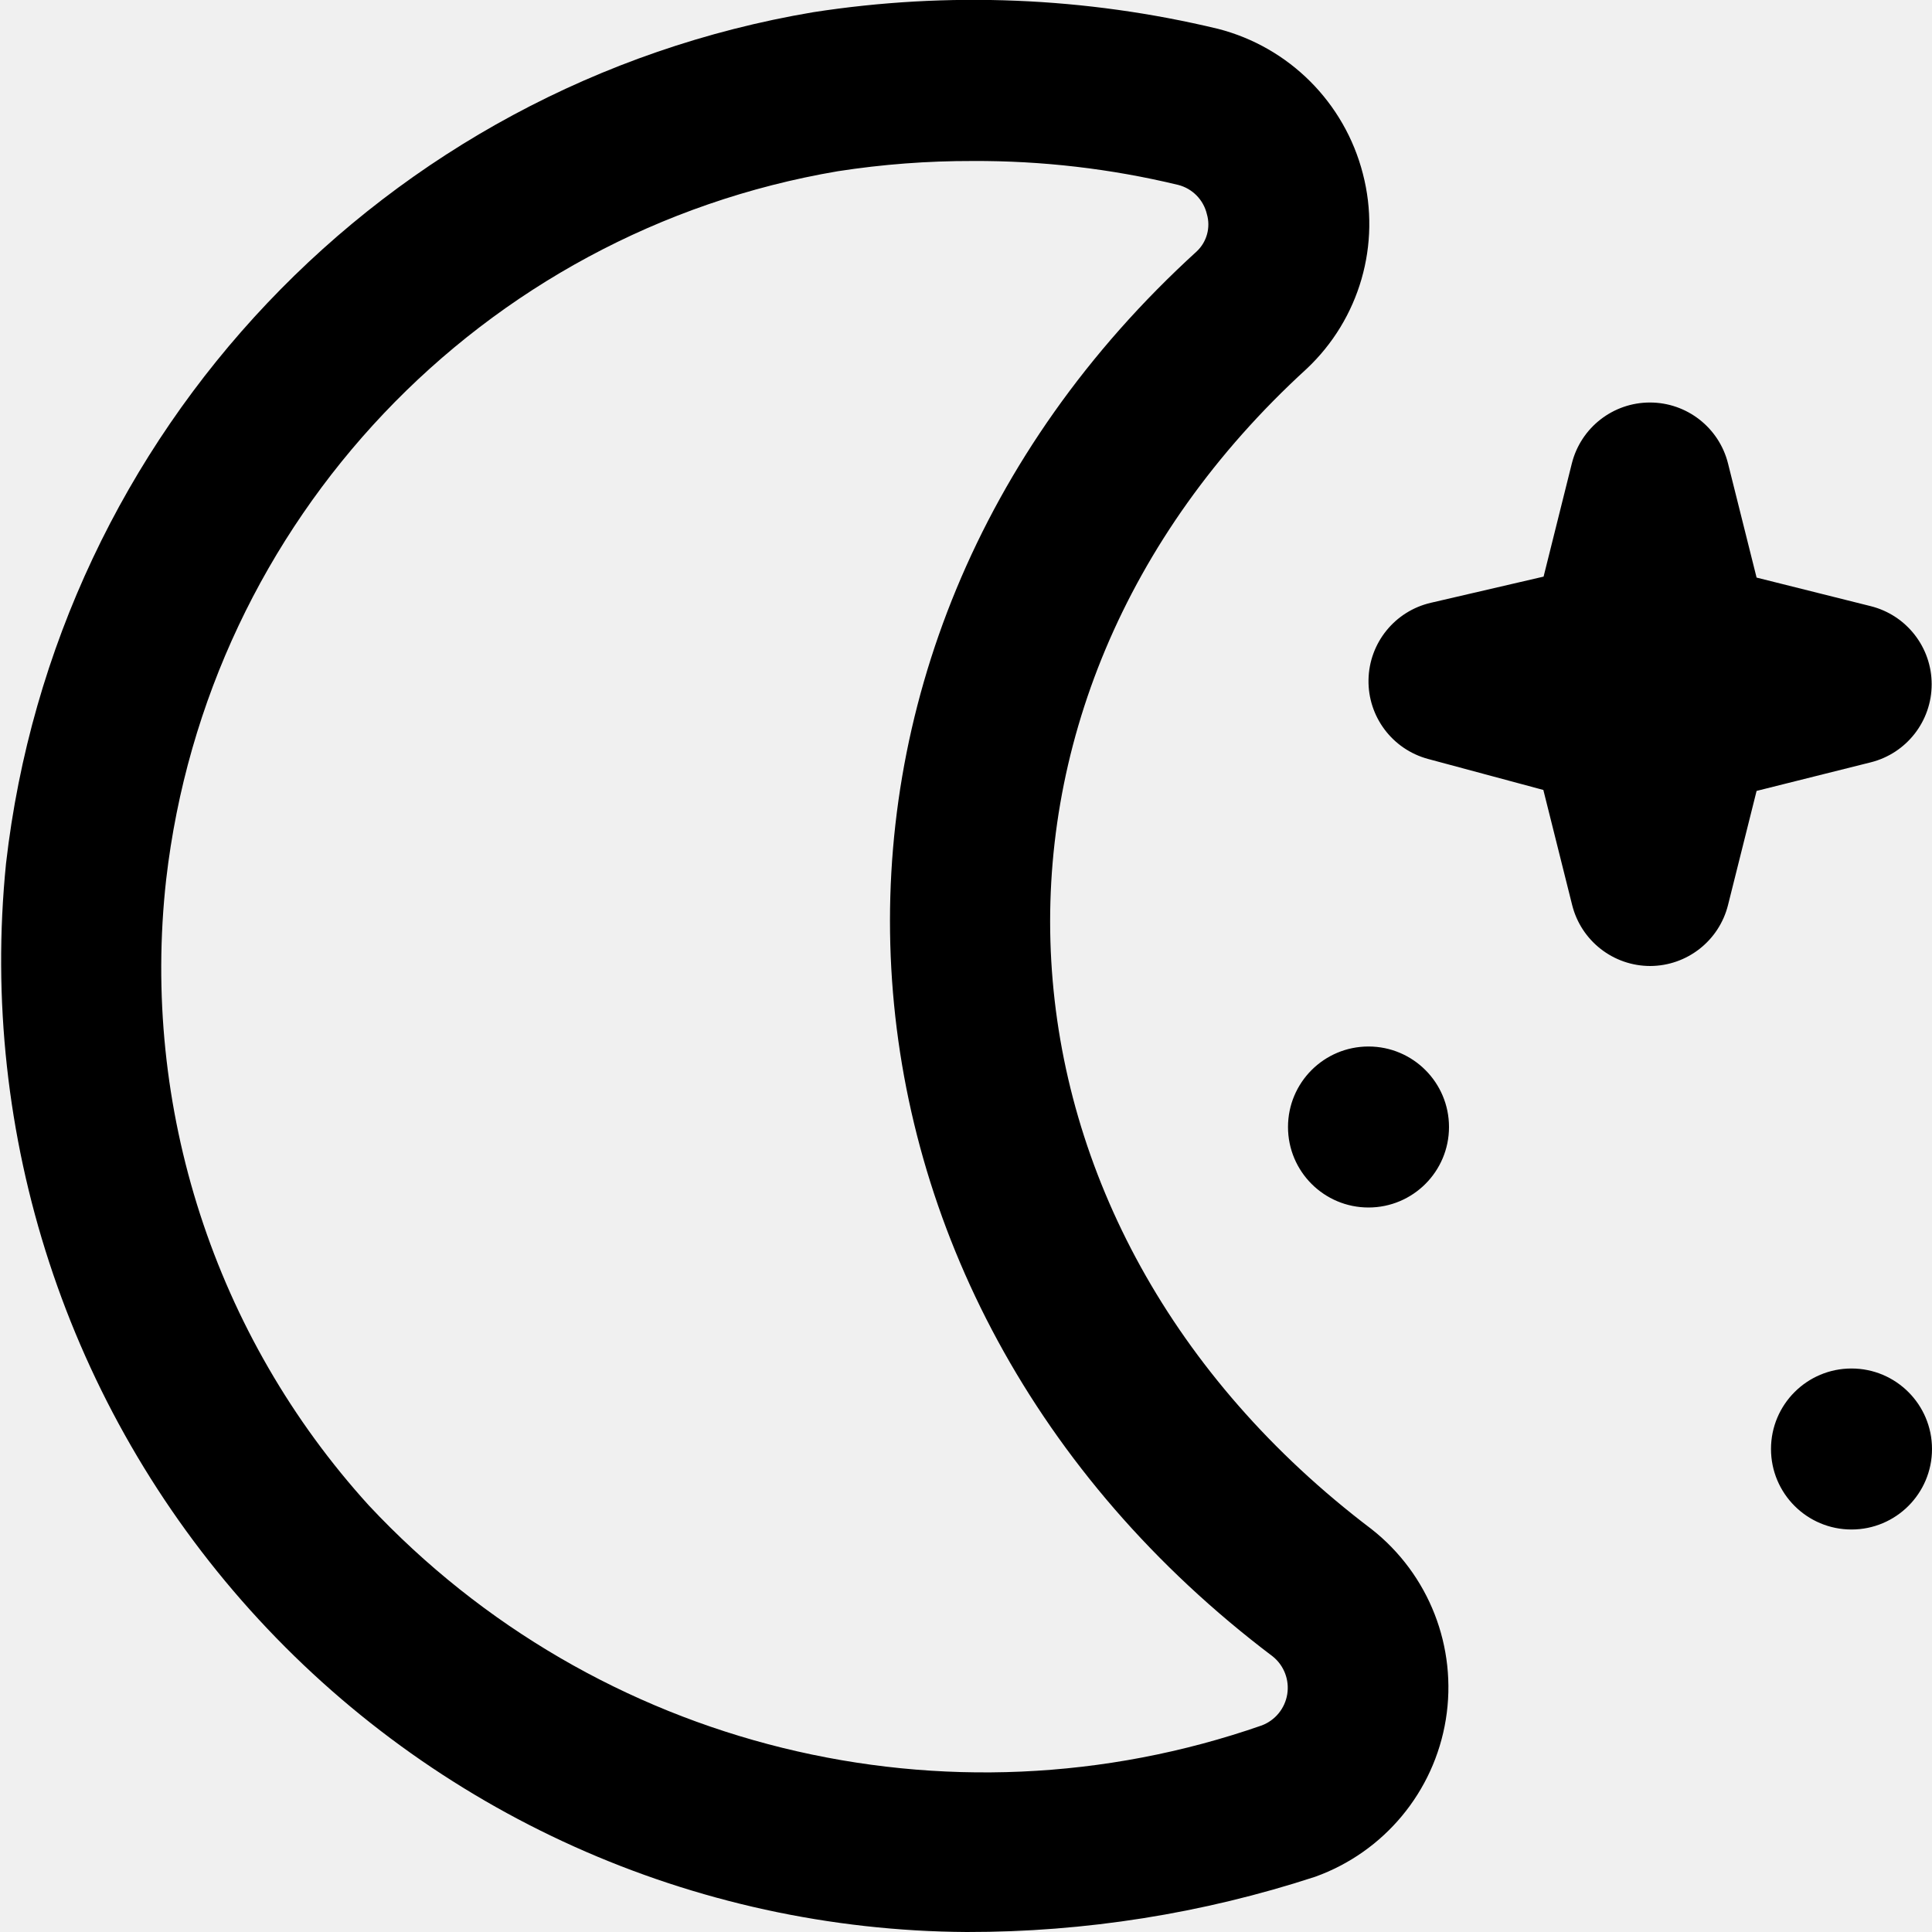
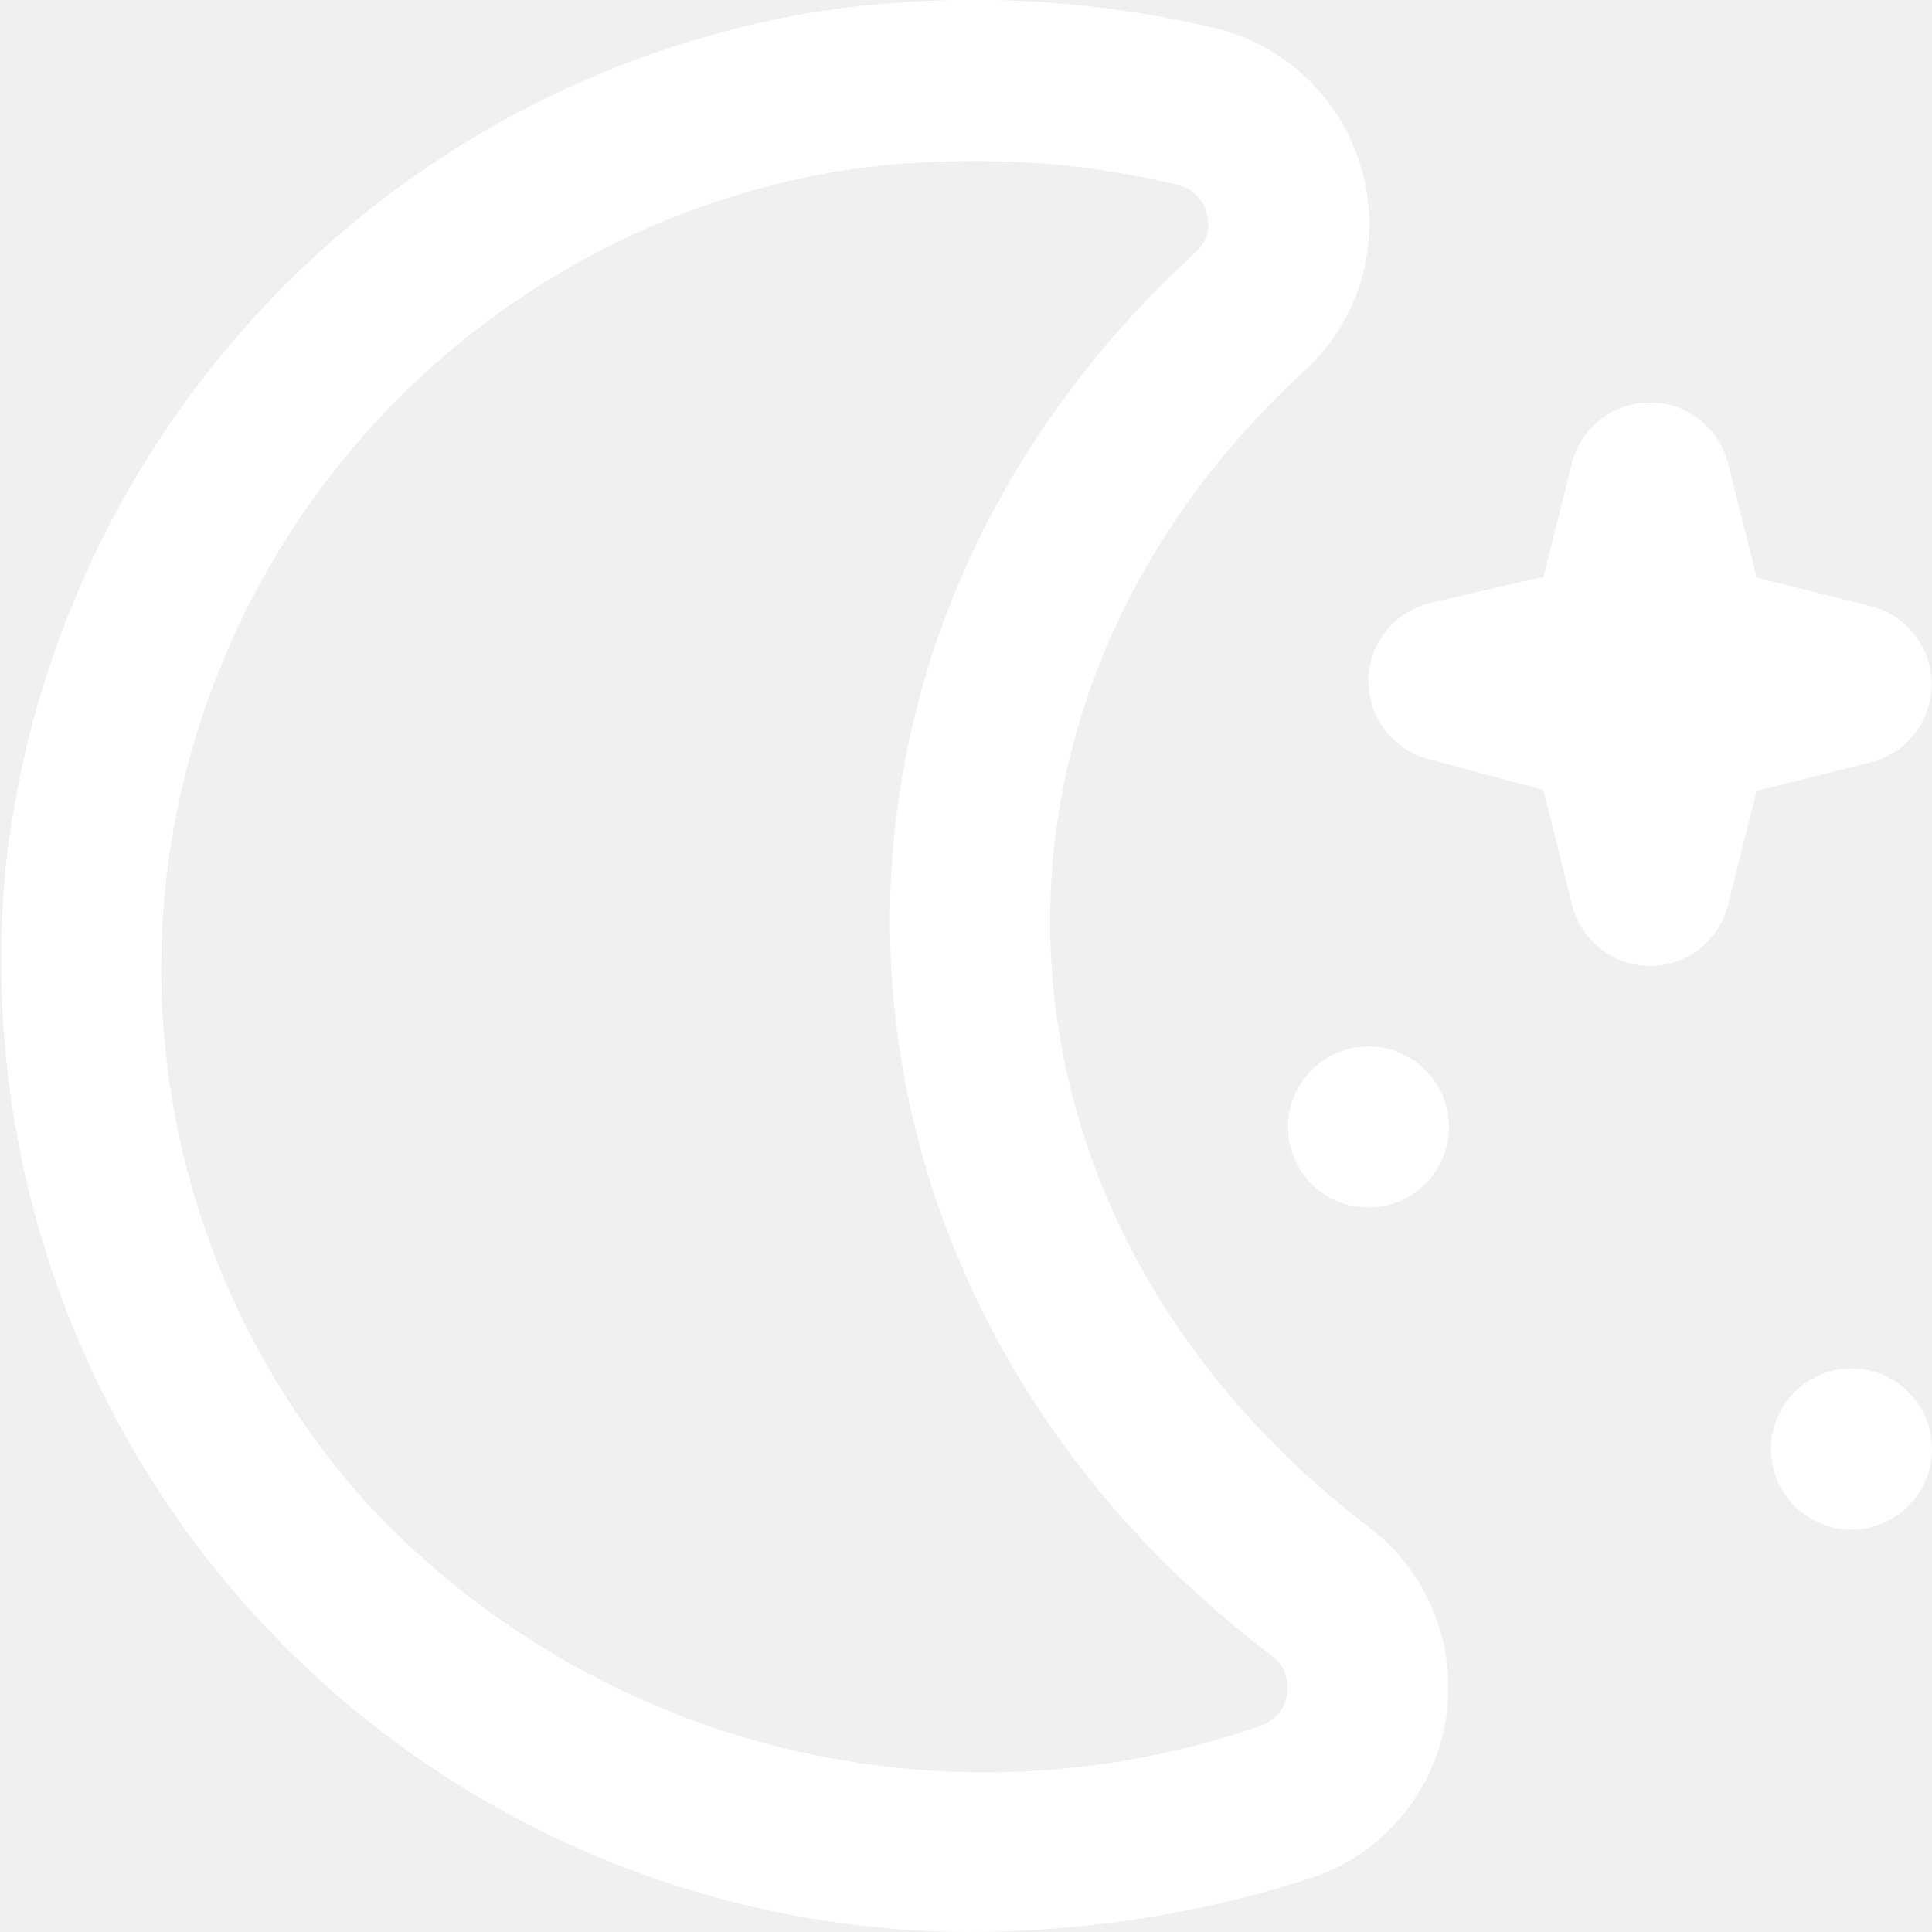
<svg xmlns="http://www.w3.org/2000/svg" id="Layer_1" data-name="Layer 1" viewBox="0 0 24 24" width="512" height="512">
-   <path d="M12.009,24A12.067,12.067,0,0,1,.075,10.725,12.121,12.121,0,0,1,10.1.152a13,13,0,0,1,5.03.206,2.5,2.5,0,0,1,1.8,1.8,2.47,2.47,0,0,1-.7,2.425c-4.559,4.168-4.165,10.645.807,14.412h0a2.5,2.5,0,0,1-.7,4.319A13.875,13.875,0,0,1,12.009,24Zm.074-22a10.776,10.776,0,0,0-1.675.127,10.1,10.1,0,0,0-8.344,8.8A9.928,9.928,0,0,0,4.581,18.7a10.473,10.473,0,0,0,11.093,2.734.5.5,0,0,0,.138-.856h0C9.883,16.1,9.417,8.087,14.865,3.124a.459.459,0,0,0,.127-.465.491.491,0,0,0-.356-.362A10.68,10.68,0,0,0,12.083,2ZM20.5,12a1,1,0,0,1-.97-.757l-.358-1.43L17.74,9.428a1,1,0,0,1,.035-1.94l1.4-.325.351-1.406a1,1,0,0,1,1.94,0l.355,1.418,1.418.355a1,1,0,0,1,0,1.94l-1.418.355-.355,1.418A1,1,0,0,1,20.5,12ZM16,14a1,1,0,0,0,2,0A1,1,0,0,0,16,14Zm6,4a1,1,0,0,0,2,0A1,1,0,0,0,22,18Z" />
+   <path fill="#fff" d="M12.009,24A12.067,12.067,0,0,1,.075,10.725,12.121,12.121,0,0,1,10.1.152a13,13,0,0,1,5.03.206,2.5,2.5,0,0,1,1.8,1.8,2.47,2.47,0,0,1-.7,2.425c-4.559,4.168-4.165,10.645.807,14.412h0a2.5,2.5,0,0,1-.7,4.319A13.875,13.875,0,0,1,12.009,24Zm.074-22a10.776,10.776,0,0,0-1.675.127,10.1,10.1,0,0,0-8.344,8.8A9.928,9.928,0,0,0,4.581,18.7a10.473,10.473,0,0,0,11.093,2.734.5.5,0,0,0,.138-.856h0C9.883,16.1,9.417,8.087,14.865,3.124a.459.459,0,0,0,.127-.465.491.491,0,0,0-.356-.362A10.68,10.68,0,0,0,12.083,2ZM20.5,12a1,1,0,0,1-.97-.757l-.358-1.43L17.74,9.428a1,1,0,0,1,.035-1.94l1.4-.325.351-1.406a1,1,0,0,1,1.94,0l.355,1.418,1.418.355a1,1,0,0,1,0,1.94l-1.418.355-.355,1.418A1,1,0,0,1,20.5,12ZM16,14a1,1,0,0,0,2,0A1,1,0,0,0,16,14Zm6,4a1,1,0,0,0,2,0A1,1,0,0,0,22,18Z" />
</svg>
